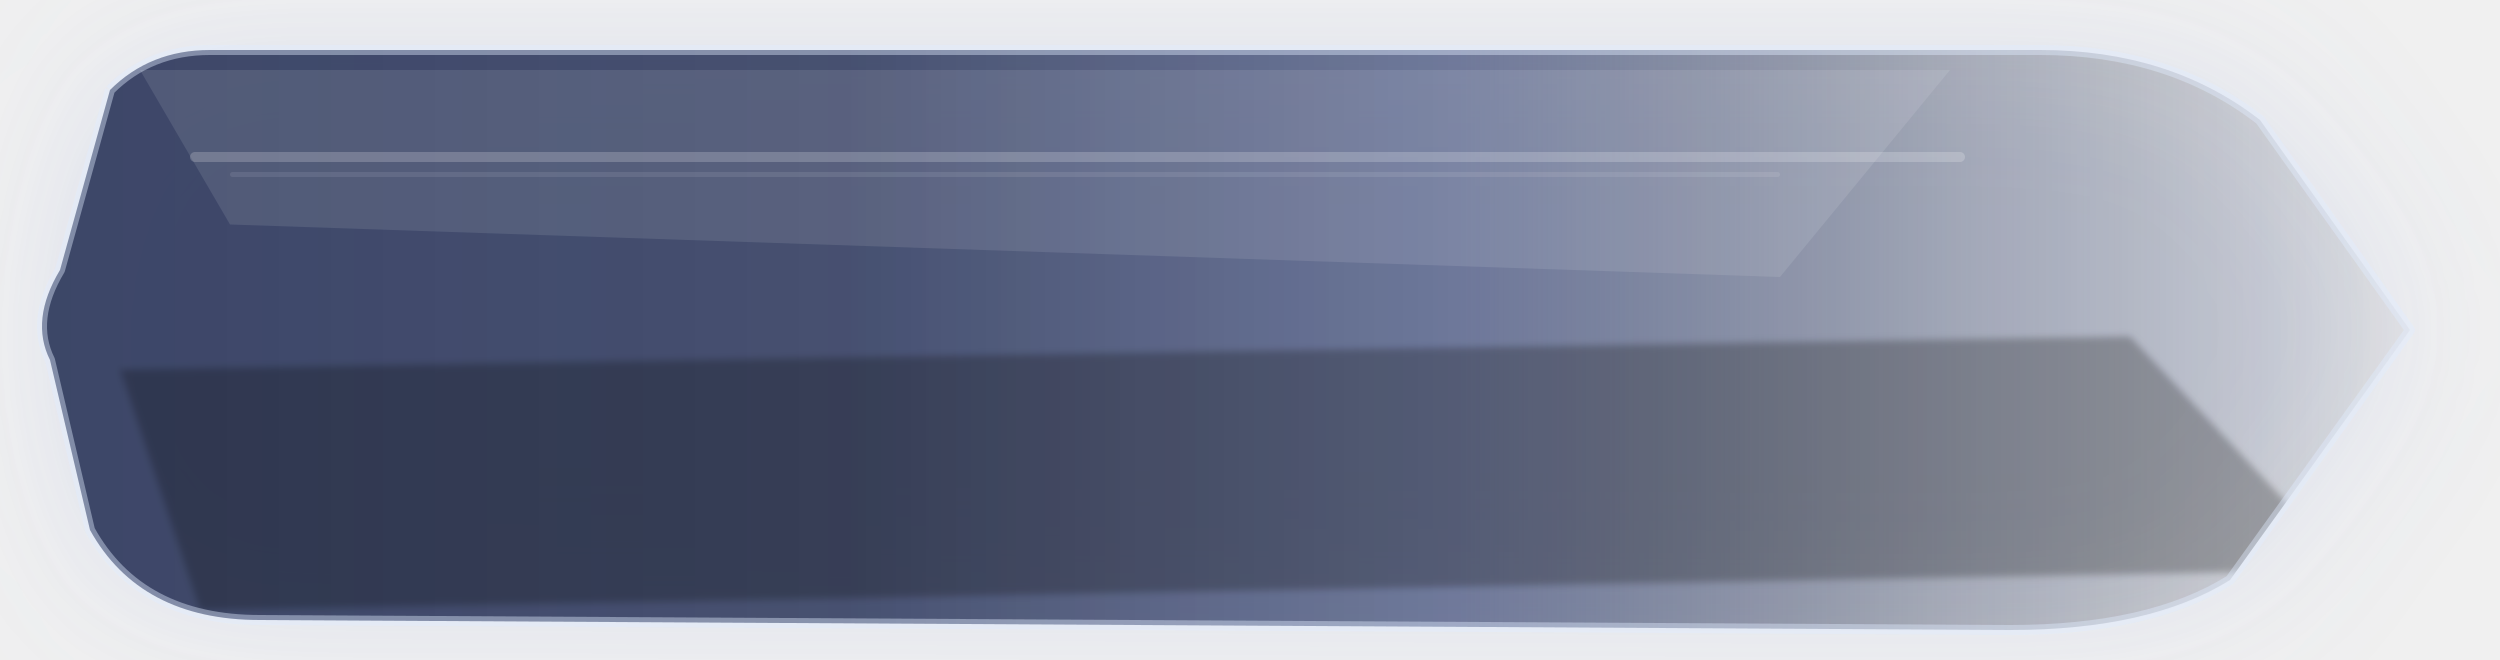
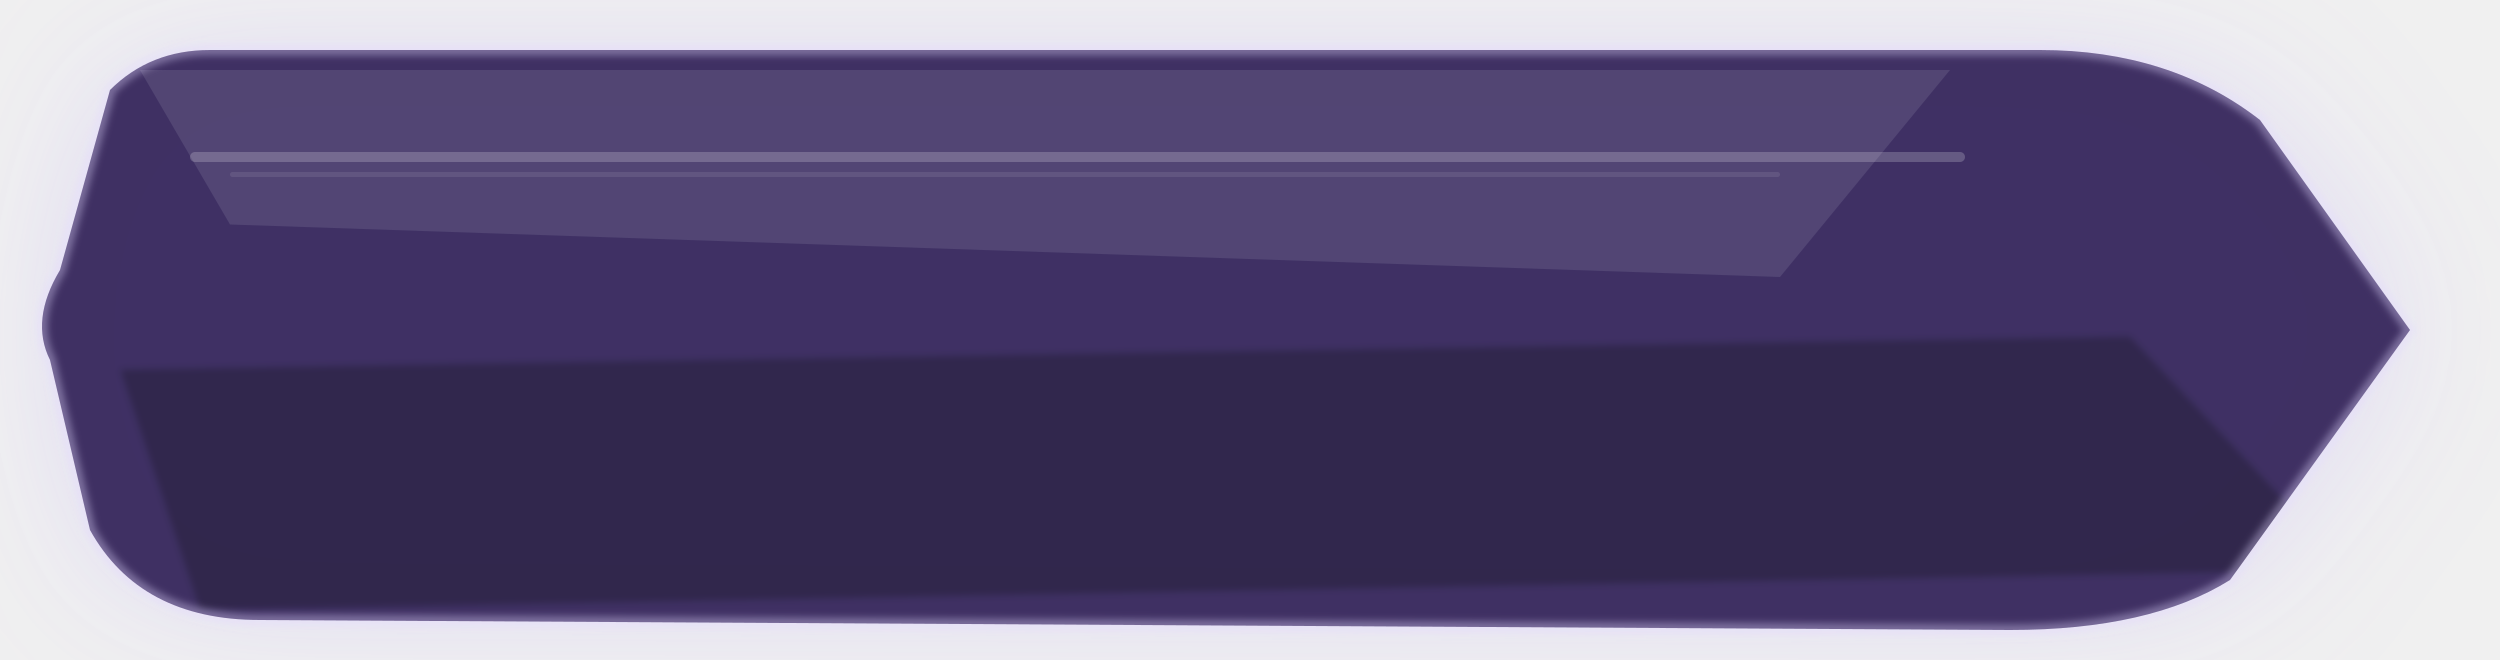
<svg xmlns="http://www.w3.org/2000/svg" width="500" height="132" viewBox="0 0 500 132" fill="none">
  <defs>
-     <linearGradient id="grad-secondary_medium_normal.svg" x1="0%" y1="50%" x2="100%" y2="50%">
-       <stop offset="0%" stop-color="rgba(45, 56, 92, 0.96)" />
-       <stop offset="34%" stop-color="rgba(45, 56, 92, 0.9)" />
-       <stop offset="60%" stop-color="rgba(63, 76, 120, 0.74)" />
-       <stop offset="82%" stop-color="rgba(31, 41, 68, 0.32)" />
-       <stop offset="100%" stop-color="rgba(10, 14, 24, 0.06)" />
+     <linearGradient id="grad-secondary_medium_normal.svg" x1="0" y1="0" x2="500" y2="132">
+       <stop offset="0%" stop-color="rgba(48, 32, 87, 0.96)" />
+       <stop offset="58%" stop-color="rgba(68, 46, 119, 0.94)" />
+       <stop offset="100%" stop-color="rgba(97, 71, 157, 0.9)" />
    </linearGradient>
    <linearGradient id="sheen-secondary_medium_normal.svg" x1="0" y1="0" x2="0" y2="132">
      <stop offset="0%" stop-color="white" stop-opacity="0.40" />
      <stop offset="42%" stop-color="white" stop-opacity="0.08" />
      <stop offset="100%" stop-color="white" stop-opacity="0" />
    </linearGradient>
    <filter id="glow-secondary_medium_normal.svg" x="-35%" y="-60%" width="170%" height="240%">
      <feGaussianBlur stdDeviation="16" result="blur" />
    </filter>
    <filter id="soft-secondary_medium_normal.svg" x="-8%" y="-8%" width="116%" height="116%">
      <feGaussianBlur stdDeviation="0.7" />
    </filter>
    <clipPath id="clip-secondary_medium_normal.svg">
      <path d="M 22 18     Q 30 10, 42 10     L 408 10     Q 434 10, 452 24     L 482 66.0     L 446 116     Q 430 126, 402 126     L 52 124     Q 28 124, 18 106     L 10 72.0     Q 6 64.0, 12 54.0     L 22 18" />
    </clipPath>
  </defs>
  <g transform="translate(0.00 0.00) scale(1.0)">
-     <path d="M 22 18     Q 30 10, 42 10     L 408 10     Q 434 10, 452 24     L 482 66.0     L 446 116     Q 430 126, 402 126     L 52 124     Q 28 124, 18 106     L 10 72.0     Q 6 64.0, 12 54.0     L 22 18" fill="rgba(120, 146, 211, 0.17)" opacity="1" filter="url(#glow-secondary_medium_normal.svg)" />
+     <path d="M 22 18     Q 30 10, 42 10     L 408 10     Q 434 10, 452 24     L 482 66.0     L 446 116     Q 430 126, 402 126     L 52 124     Q 28 124, 18 106     L 10 72.0     Q 6 64.0, 12 54.0     L 22 18" fill="rgba(171, 145, 255, 0.22)" opacity="1" filter="url(#glow-secondary_medium_normal.svg)" />
    <path d="M 22 18     Q 30 10, 42 10     L 408 10     Q 434 10, 452 24     L 482 66.0     L 446 116     Q 430 126, 402 126     L 52 124     Q 28 124, 18 106     L 10 72.0     Q 6 64.0, 12 54.0     L 22 18" fill="url(#grad-secondary_medium_normal.svg)" />
    <g clip-path="url(#clip-secondary_medium_normal.svg)">
      <path d="M 28 14 L 390 14 L 356 55.4 L 46 44.9 Z" fill="white" opacity="0.10" />
      <rect x="38" y="30.4" width="355" height="2" rx="1" fill="white" opacity="0.20" />
      <rect x="46" y="34.4" width="310" height="1" rx="0.5" fill="white" opacity="0.09" />
      <path d="M 24 73.9 L 426 67.3 L 470 114 L 40 122 Z" fill="black" opacity="0.26" filter="url(#soft-secondary_medium_normal.svg)" />
      <rect x="0" y="0" width="500" height="132" fill="url(#sheen-secondary_medium_normal.svg)" opacity="0.10" />
    </g>
-     <path d="M 22 18     Q 30 10, 42 10     L 408 10     Q 434 10, 452 24     L 482 66.0     L 446 116     Q 430 126, 402 126     L 52 124     Q 28 124, 18 106     L 10 72.0     Q 6 64.0, 12 54.0     L 22 18" fill="none" stroke="rgba(225, 235, 255, 0.42)" stroke-width="2" stroke-linejoin="round" />
+     <path d="M 22 18     Q 30 10, 42 10     L 408 10     Q 434 10, 452 24     L 482 66.0     L 446 116     Q 430 126, 402 126     L 52 124     Q 28 124, 18 106     L 10 72.0     Q 6 64.0, 12 54.0     L 22 18" stroke="rgba(228, 217, 255, 0.38)" stroke-width="2.2" filter="url(#soft-secondary_medium_normal.svg)" />
  </g>
</svg>
